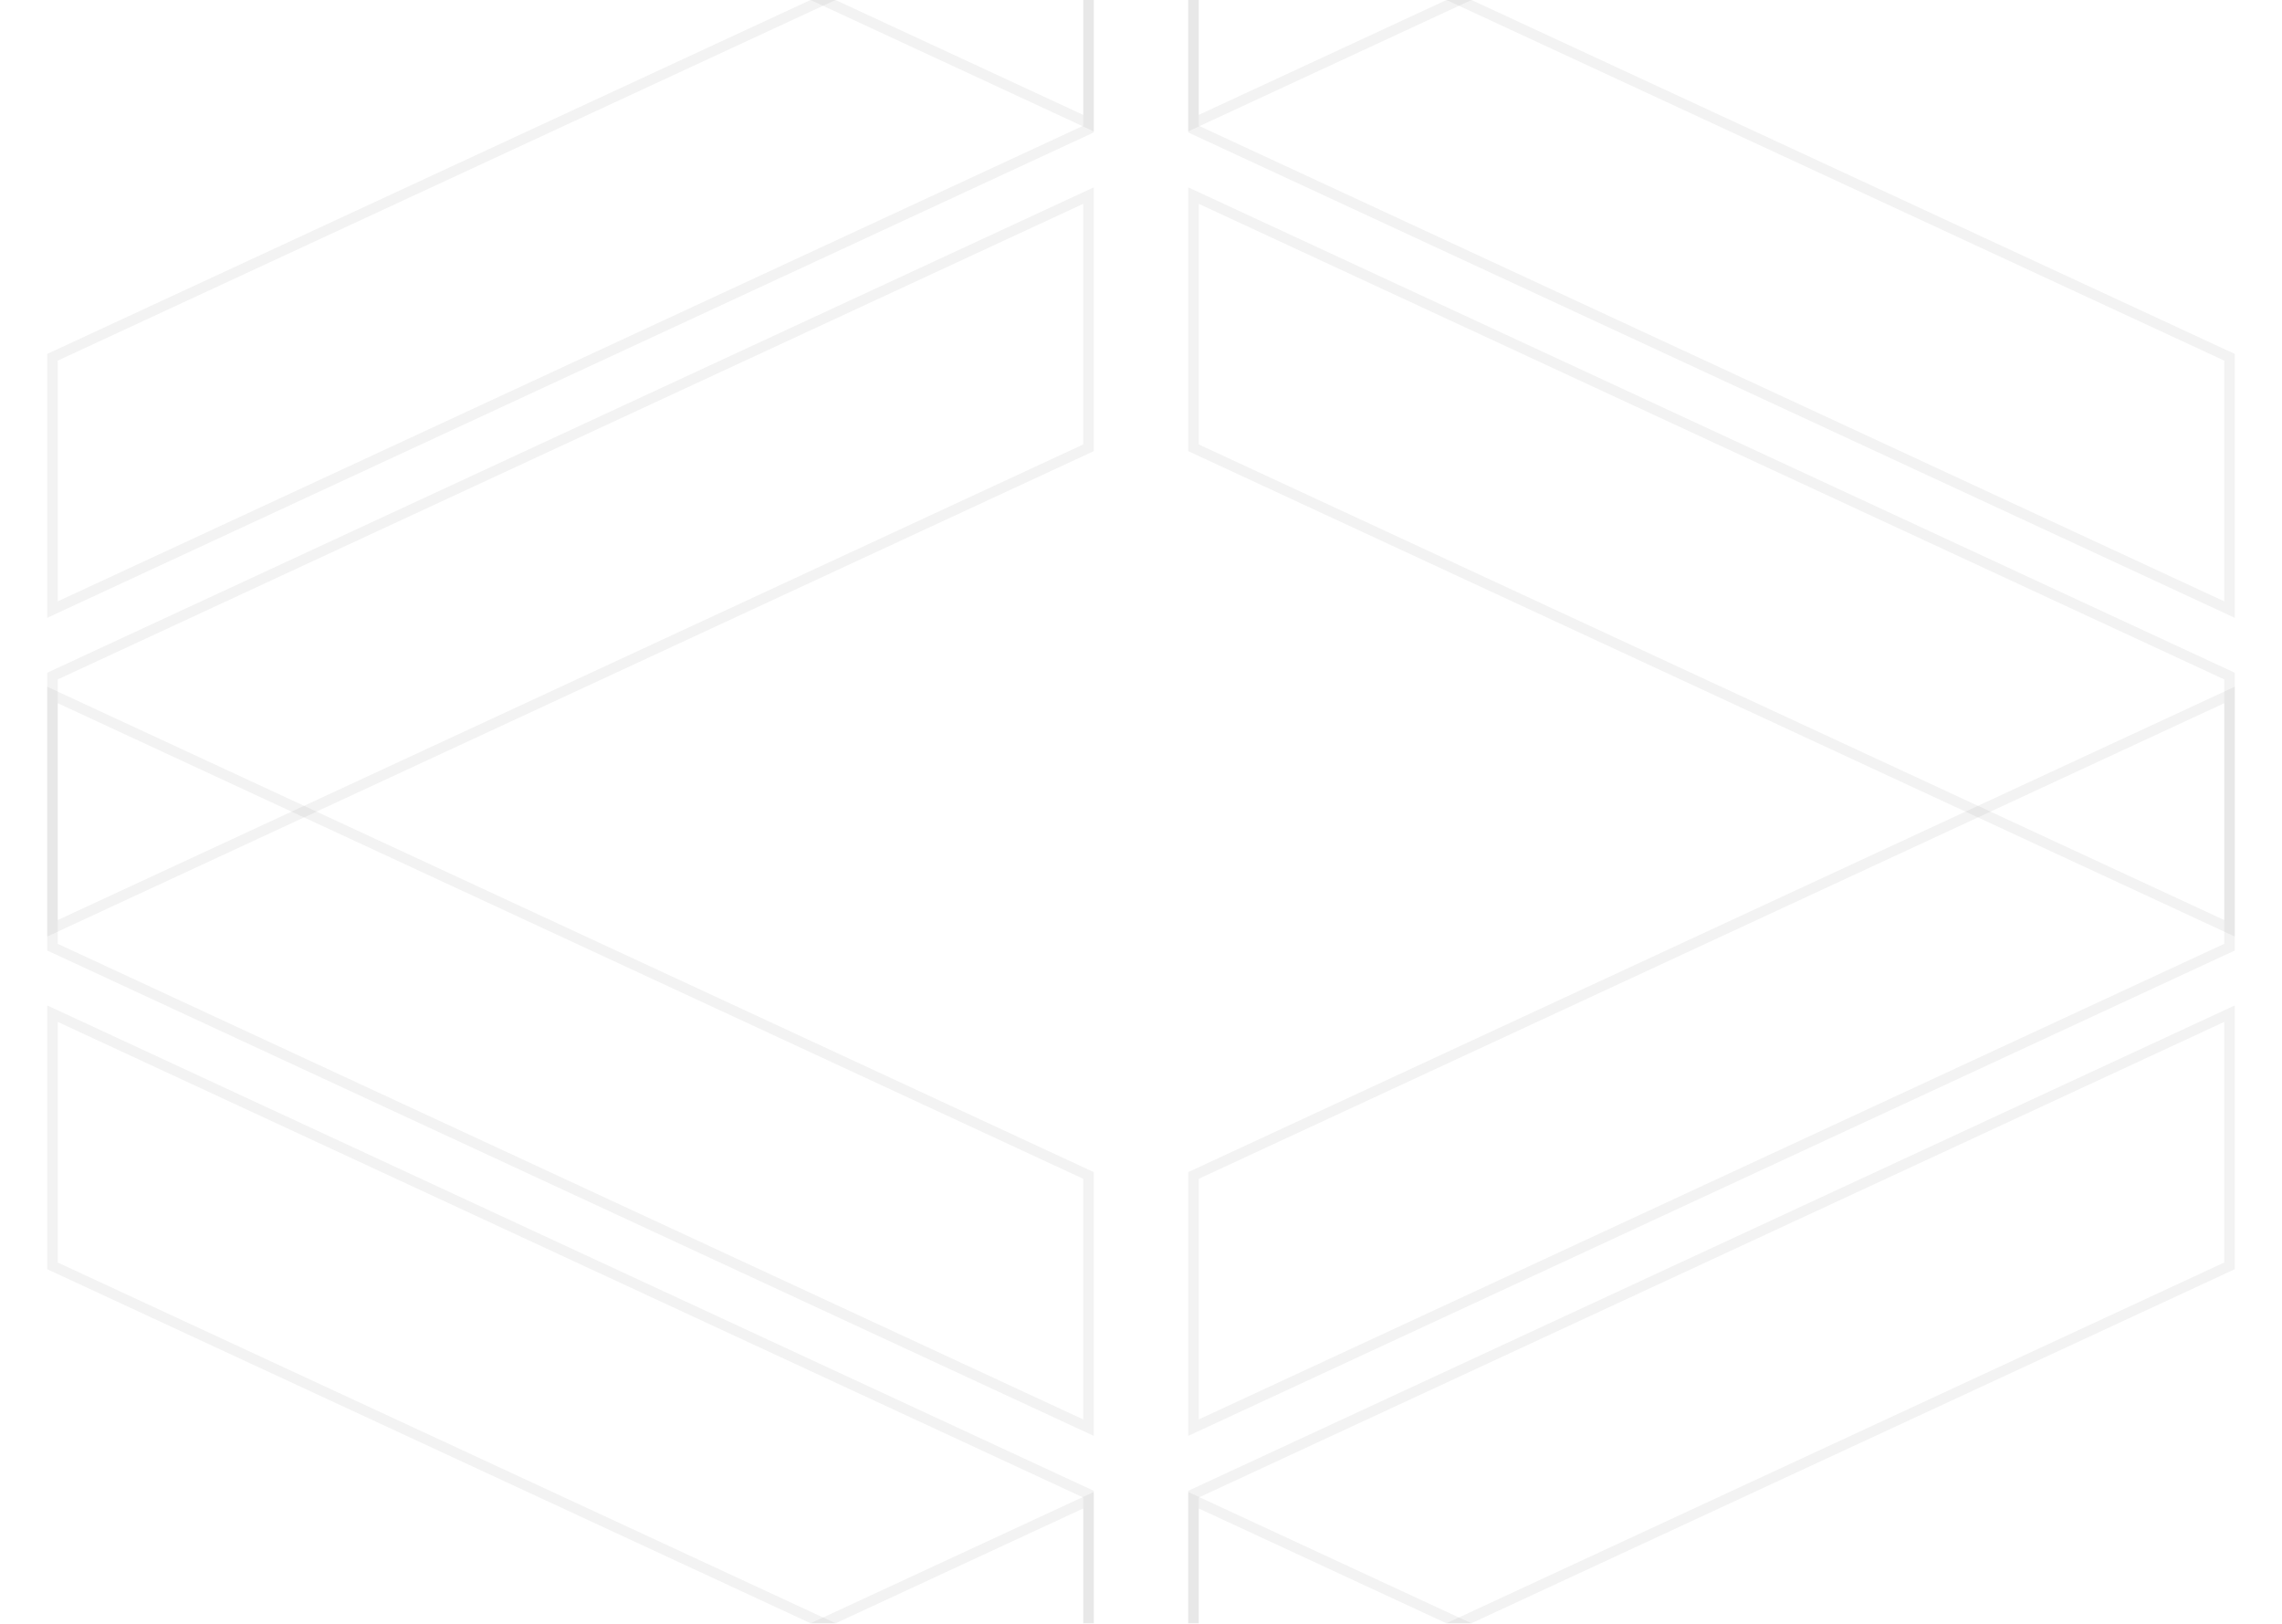
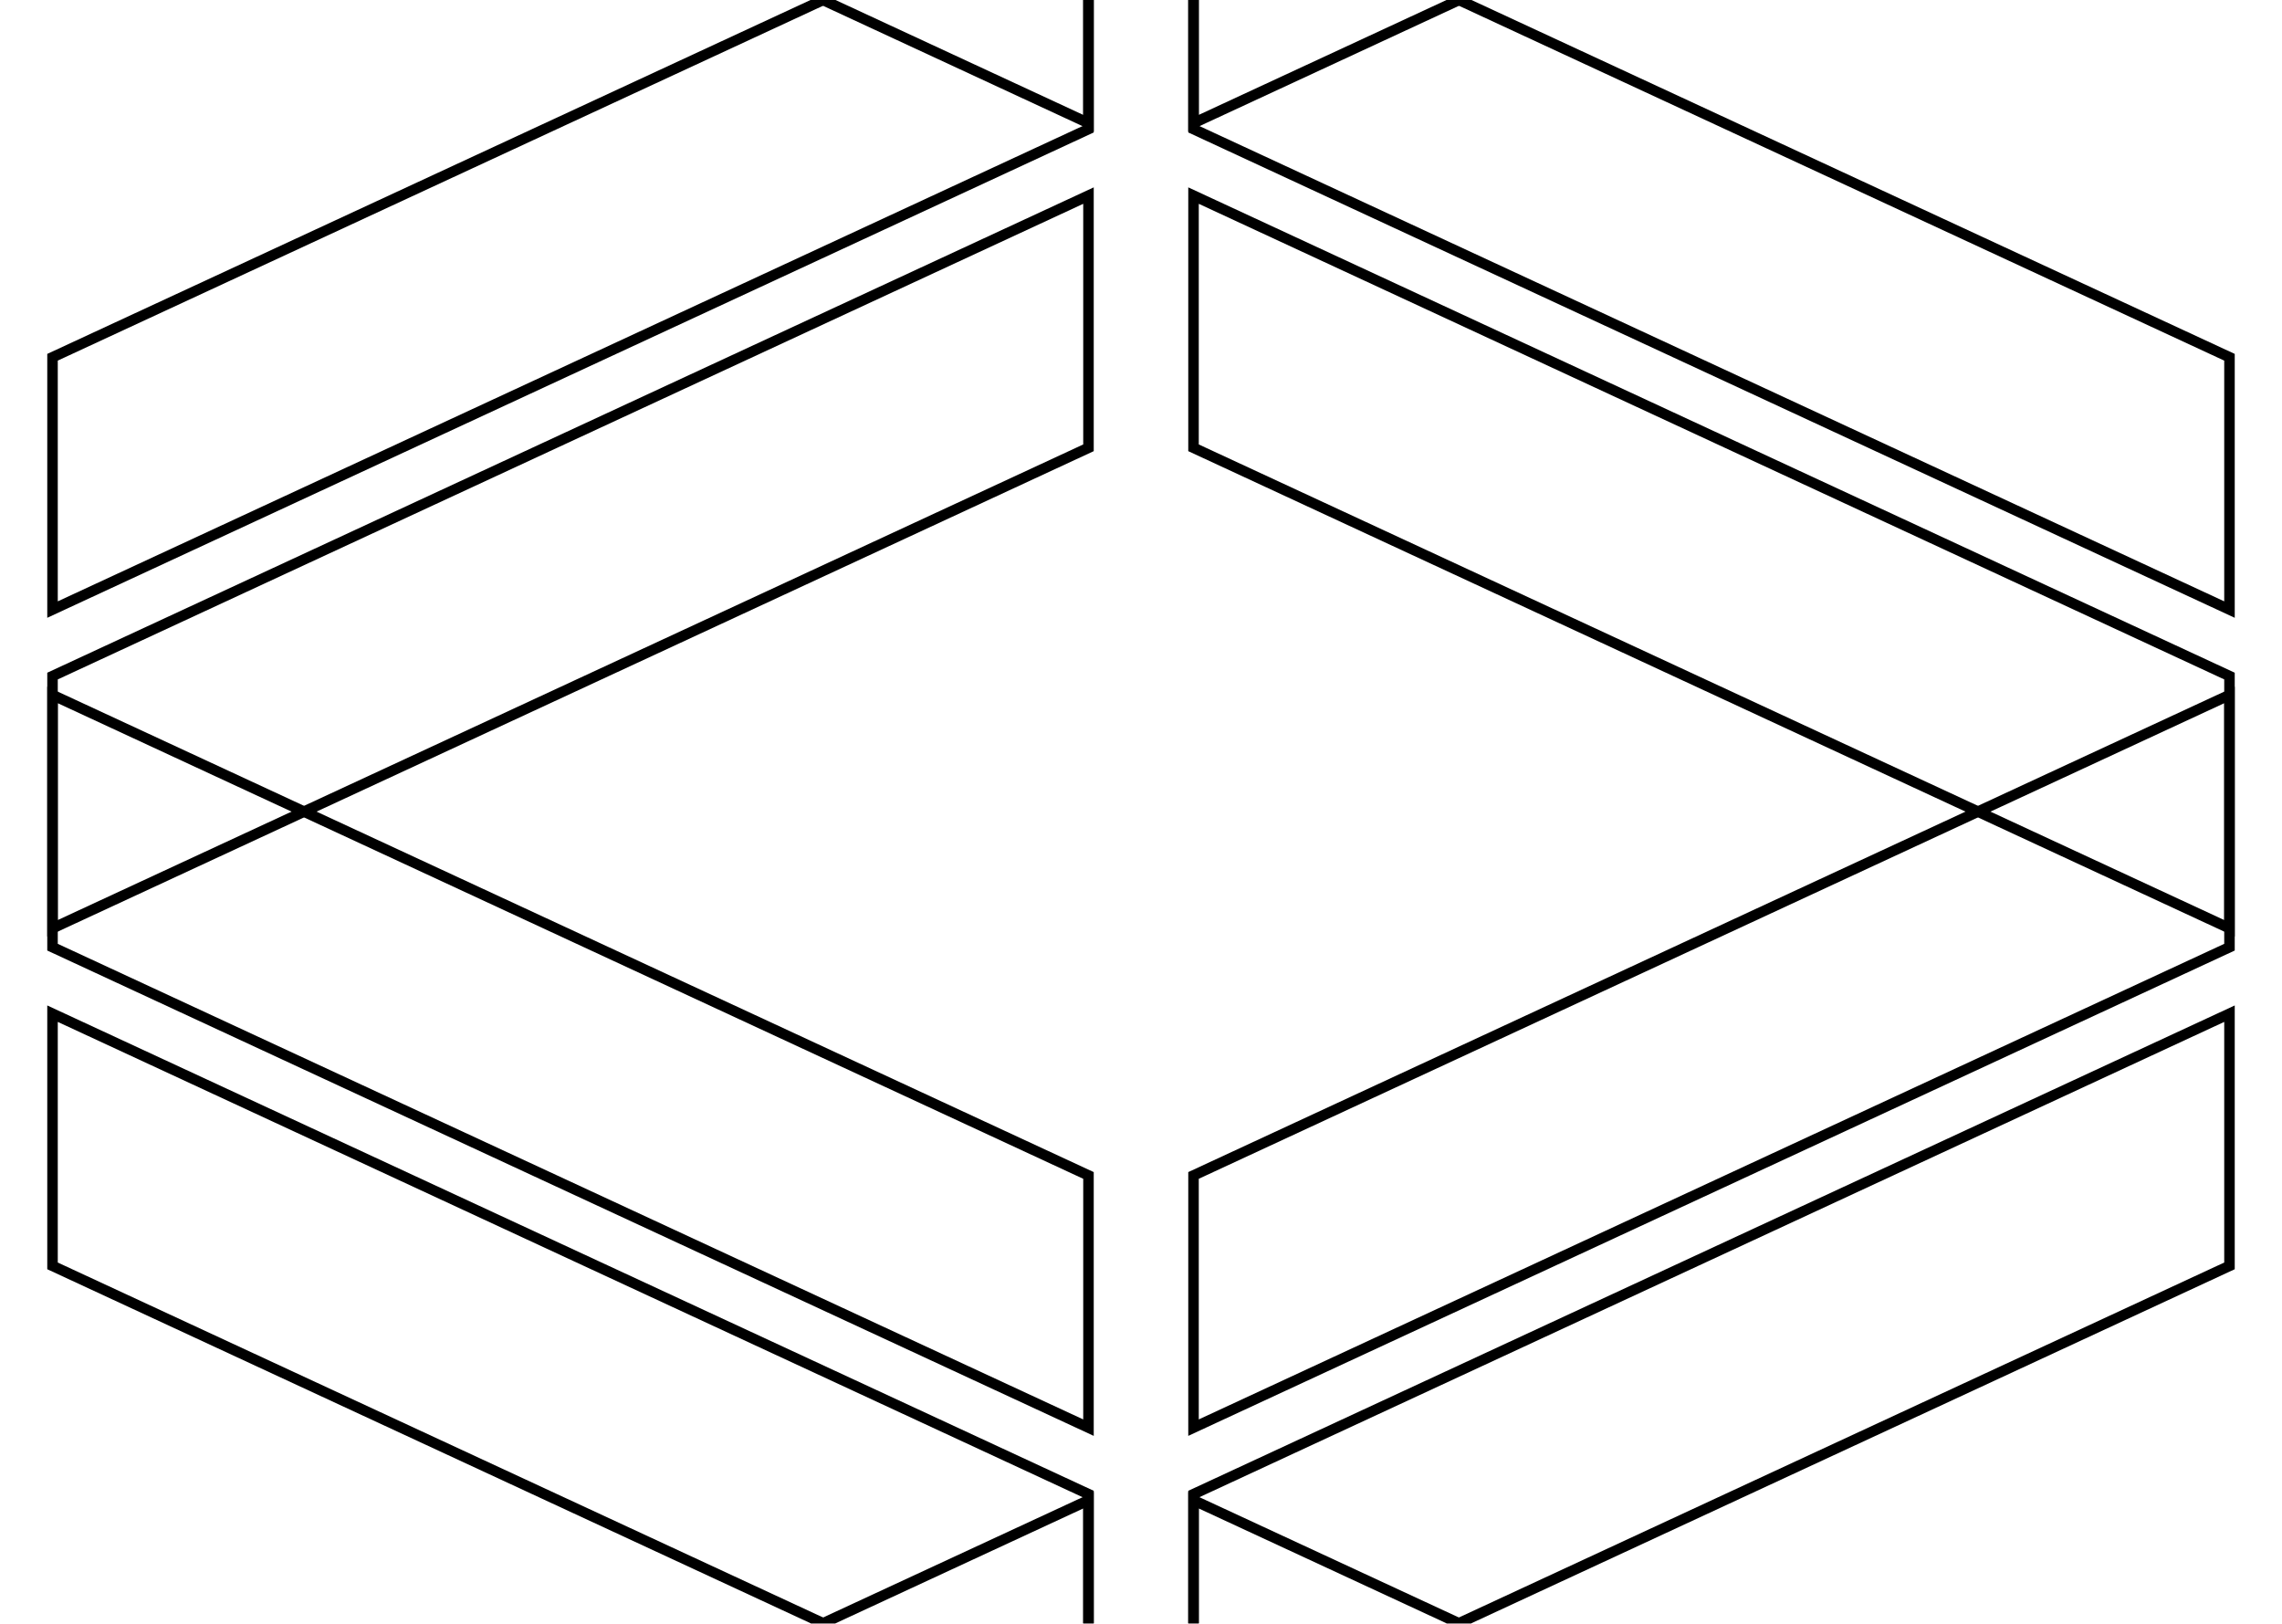
<svg xmlns="http://www.w3.org/2000/svg" id="Layer_2" data-name="Layer 2" viewBox="0 0 217.26 154.54">
  <defs>
    <style>
      .cls-1, .cls-2, .cls-3 {
        fill: none;
      }

      .cls-2 {
-         opacity: .05;
+         /* opacity: .05; */
        stroke: #000;
        stroke-miterlimit: 10;
      }

      .cls-3 {
        clip-path: url(#clippath);
      }
    </style>
    <clipPath id="clippath">
      <rect class="cls-1" width="217.26" height="154.54" />
    </clipPath>
  </defs>
  <g id="Layer_1-2" data-name="Layer 1">
    <g class="cls-3">
      <g>
        <polygon class="cls-2" points="5 212.57 5 188.55 103.63 142.82 103.63 166.83 5 212.57" />
        <polygon class="cls-2" points="212.26 212.57 212.26 188.55 113.63 142.82 113.63 166.83 212.26 212.57" />
      </g>
      <g>
        <polygon class="cls-2" points="103.63 135.91 103.63 111.9 5 66.16 5 90.17 103.63 135.91" />
        <polygon class="cls-2" points="103.63 166.25 103.63 142.24 5 96.5 5 120.51 103.63 166.25" />
        <polygon class="cls-2" points="5 58.03 5 34.01 103.63 -11.72 103.63 12.29 5 58.03" />
        <polygon class="cls-2" points="5 88.37 5 64.36 103.63 18.62 103.63 42.63 5 88.37" />
        <polygon class="cls-2" points="113.63 135.91 113.63 111.9 212.26 66.16 212.26 90.17 113.63 135.91" />
        <polygon class="cls-2" points="113.63 166.25 113.63 142.24 212.26 96.5 212.26 120.51 113.63 166.25" />
        <polygon class="cls-2" points="212.26 58.03 212.26 34.01 113.63 -11.72 113.63 12.29 212.26 58.03" />
        <polygon class="cls-2" points="212.26 88.37 212.26 64.36 113.63 18.62 113.63 42.63 212.26 88.37" />
      </g>
      <g>
        <polygon class="cls-2" points="103.63 11.72 103.63 -12.29 5 -58.03 5 -34.02 103.63 11.72" />
        <polygon class="cls-2" points="113.63 11.72 113.63 -12.29 212.26 -58.03 212.26 -34.02 113.63 11.72" />
      </g>
    </g>
  </g>
</svg>
